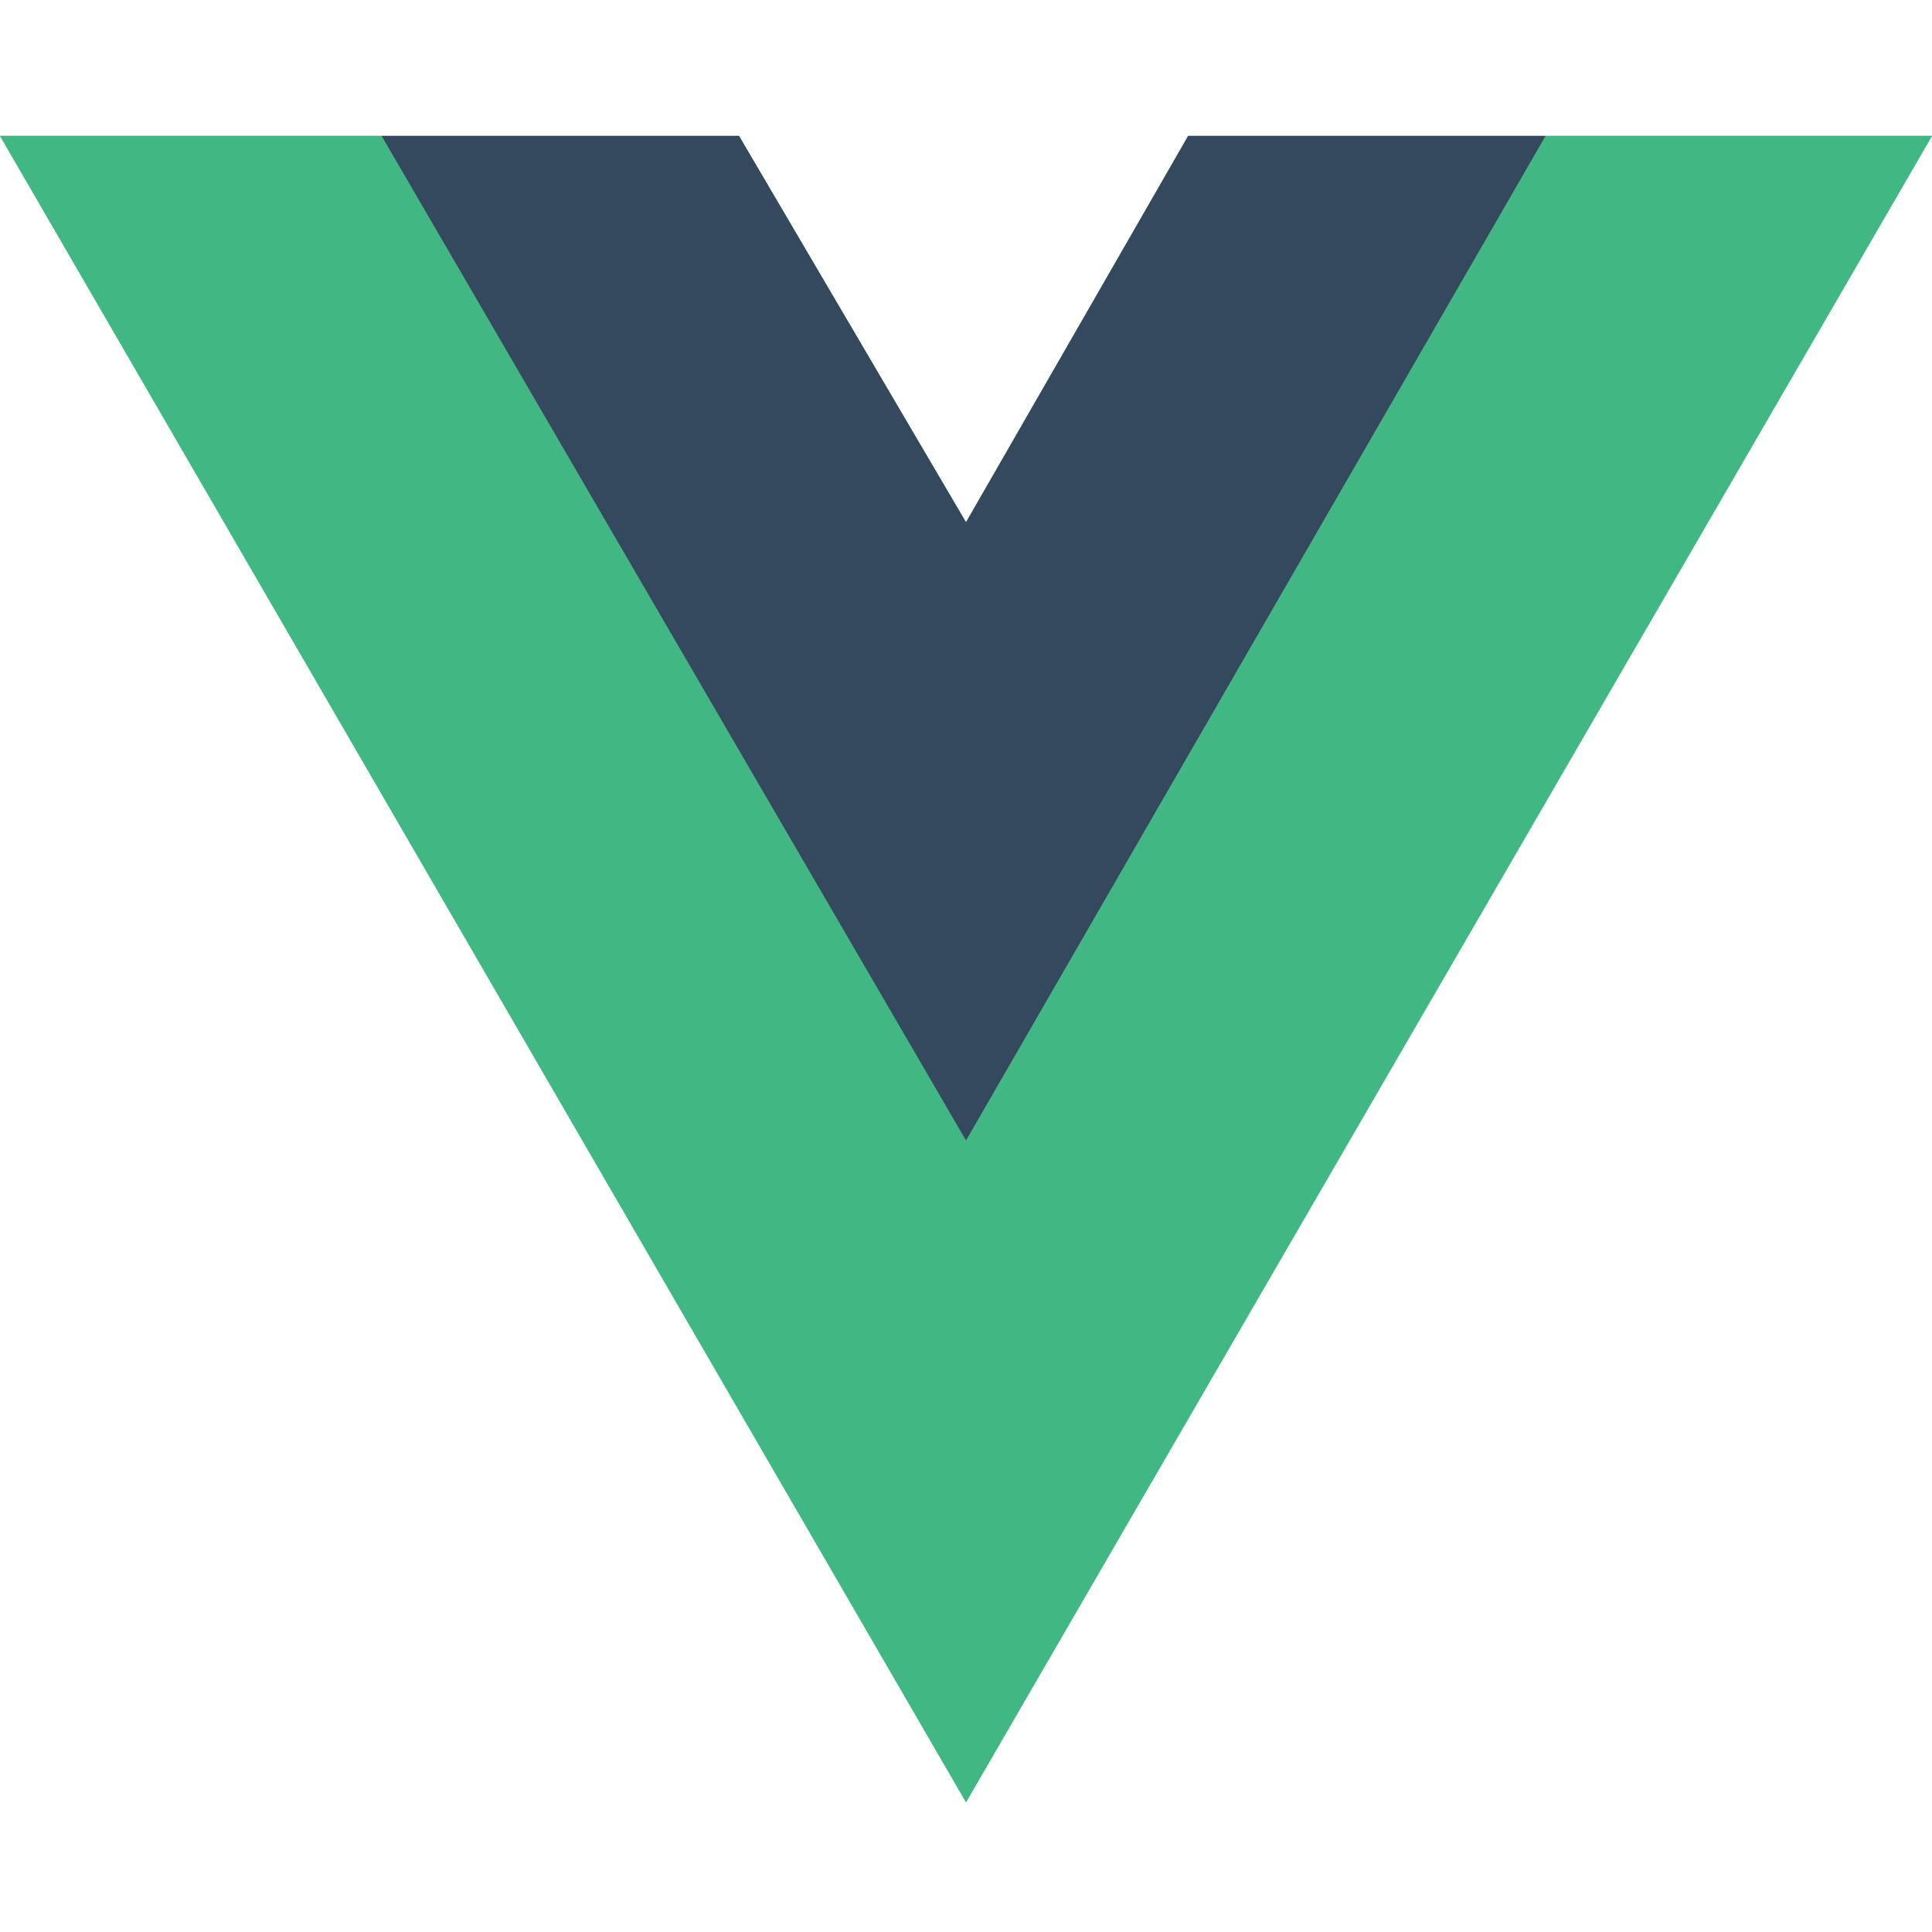
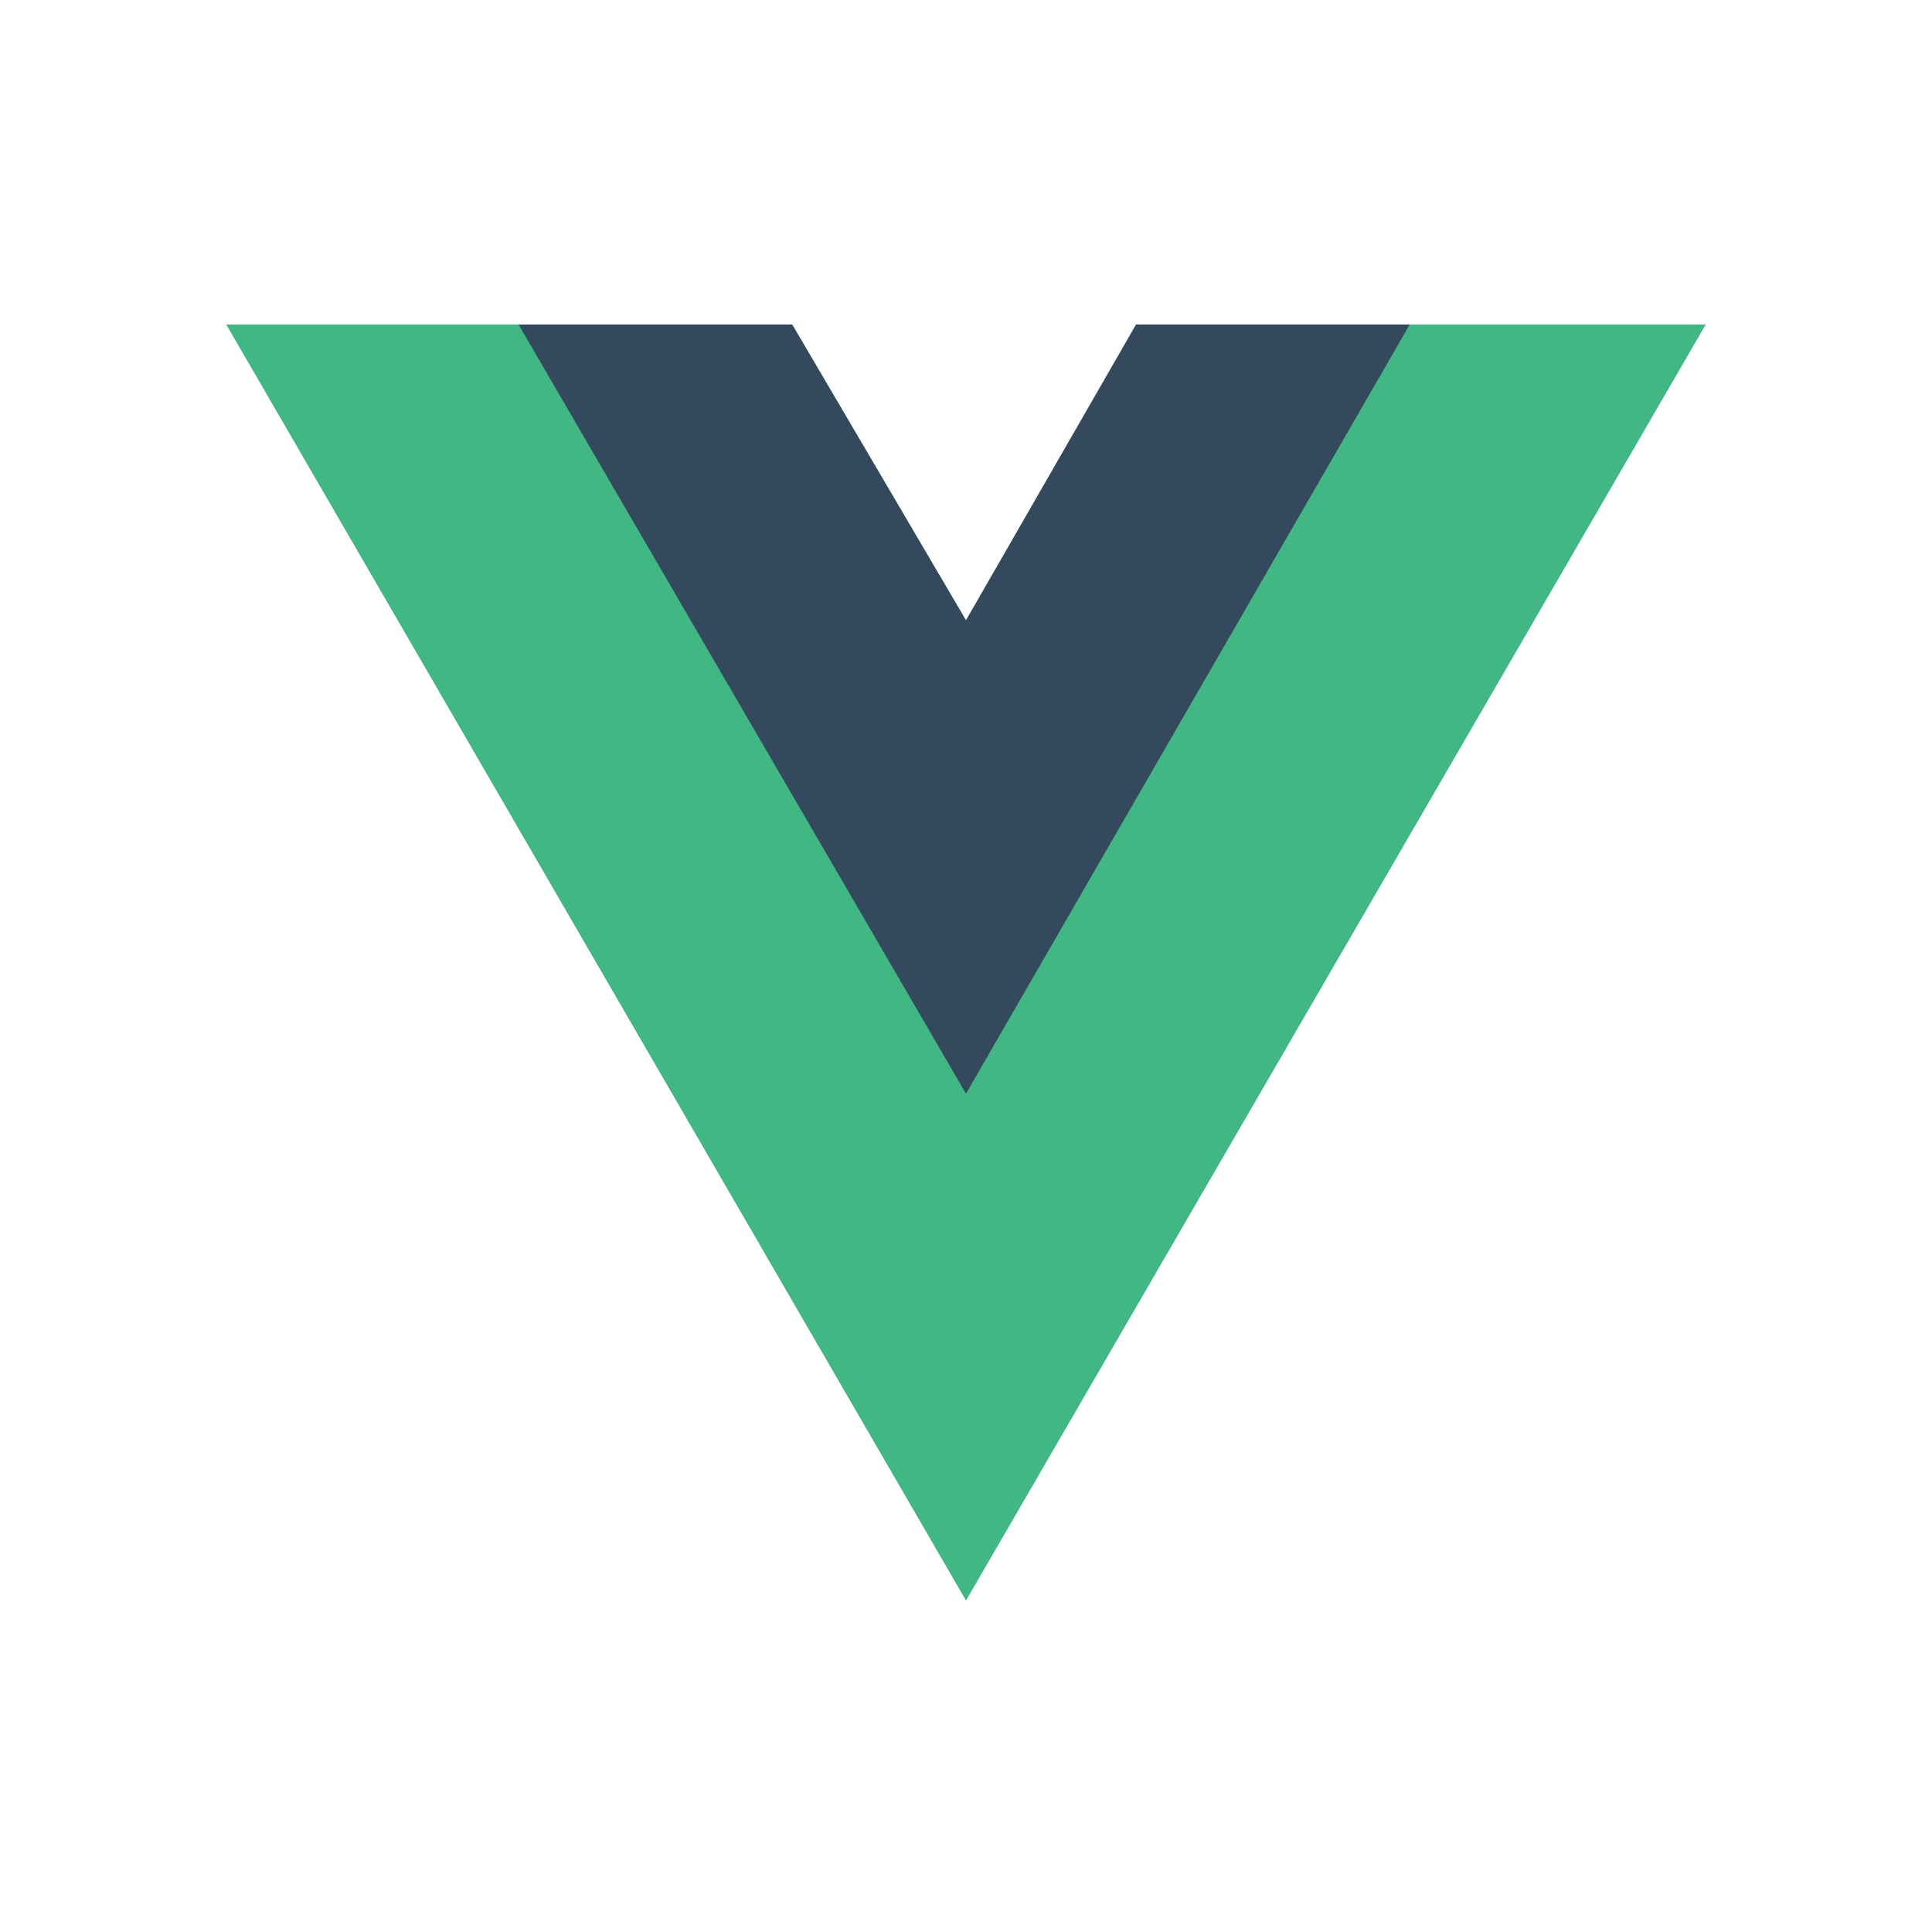
<svg xmlns="http://www.w3.org/2000/svg" width="256" height="256" viewBox="0 0 256 256">
  <g fill="none">
-     <path fill="#41B883" d="M204.8 18H256L128 238.8 0 18h97.92L128 69.2 157.44 18z" />
-     <path fill="#41B883" d="M0 18l128 220.8L256 18h-51.2L128 150.48 50.56 18z" />
-     <path fill="#35495E" d="M50.56 18L128 151.12 204.8 18h-47.36L128 69.2 97.92 18z" />
+     <path fill="#41B883" d="M186.797 43h39.2l-97.999 169.047L30 43h74.969l23.03 39.2L150.537 43z" />
+     <path fill="#41B883" d="M30 43l97.998 169.047L225.996 43h-39.199l-58.799 101.428L68.71 43z" />
+     <path fill="#35495E" d="M68.71 43l59.288 101.918L186.798 43h-36.26l-22.54 39.2-23.03-39.2z" />
  </g>
</svg>
